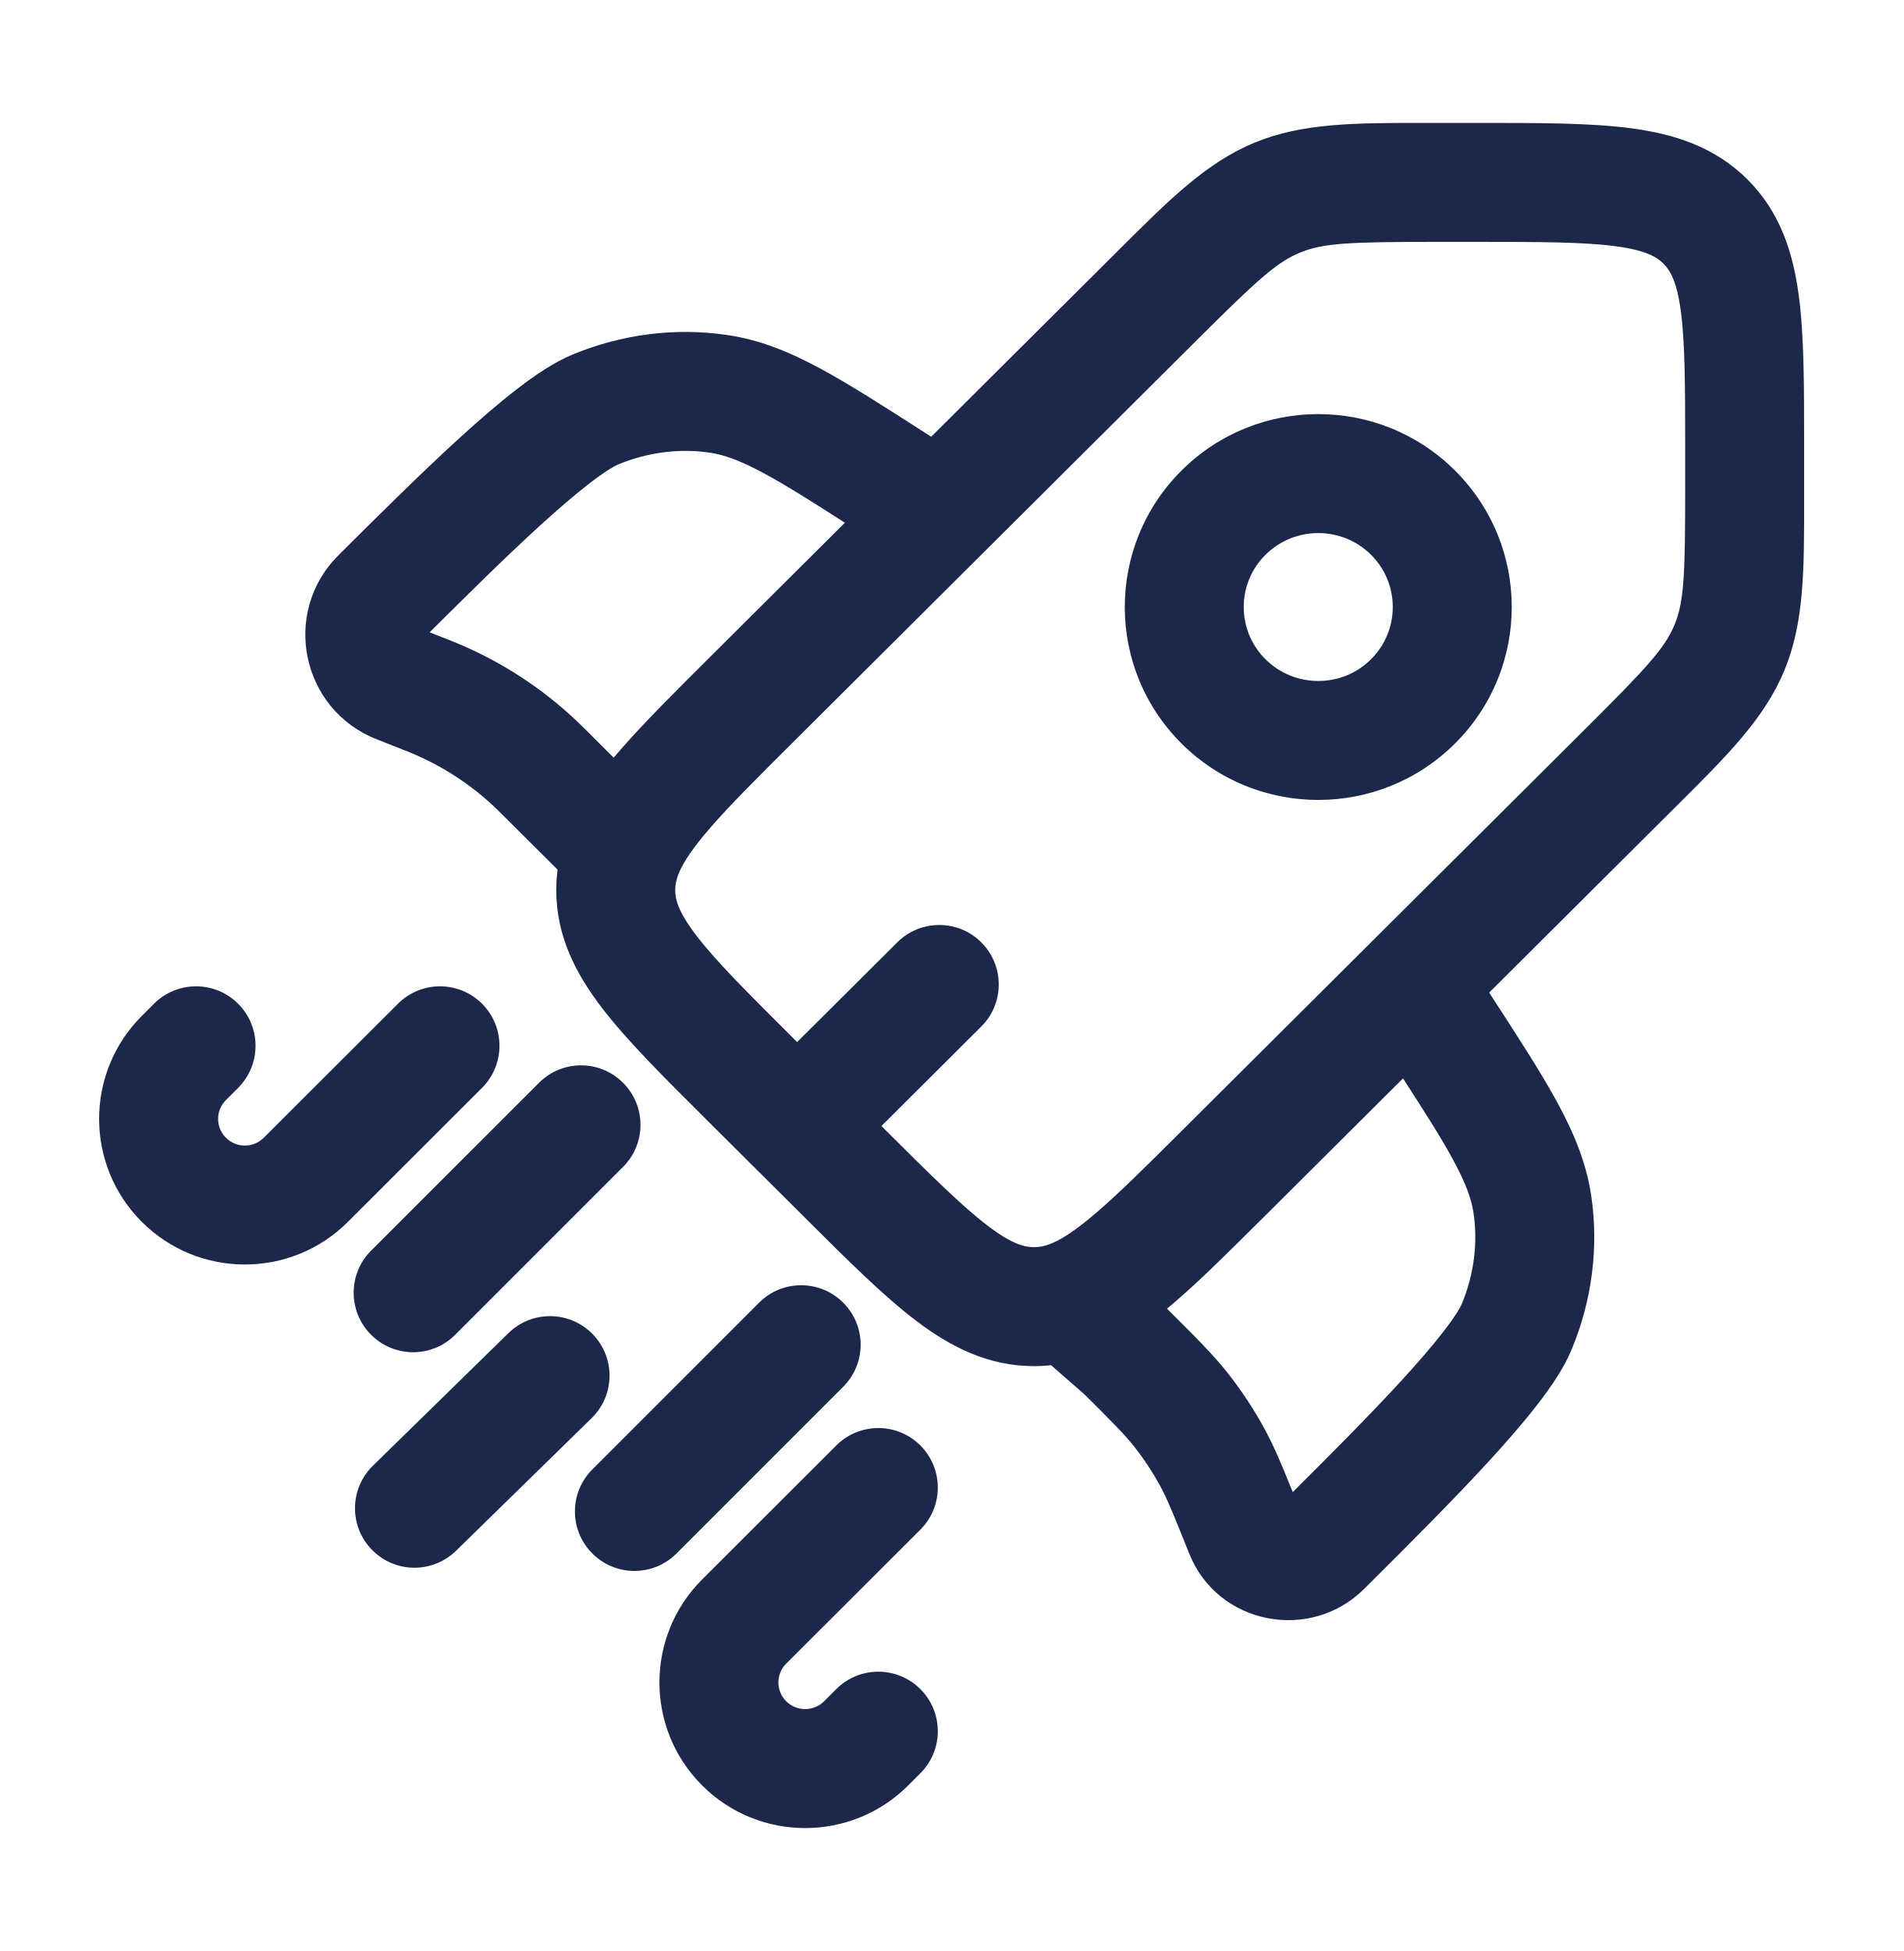
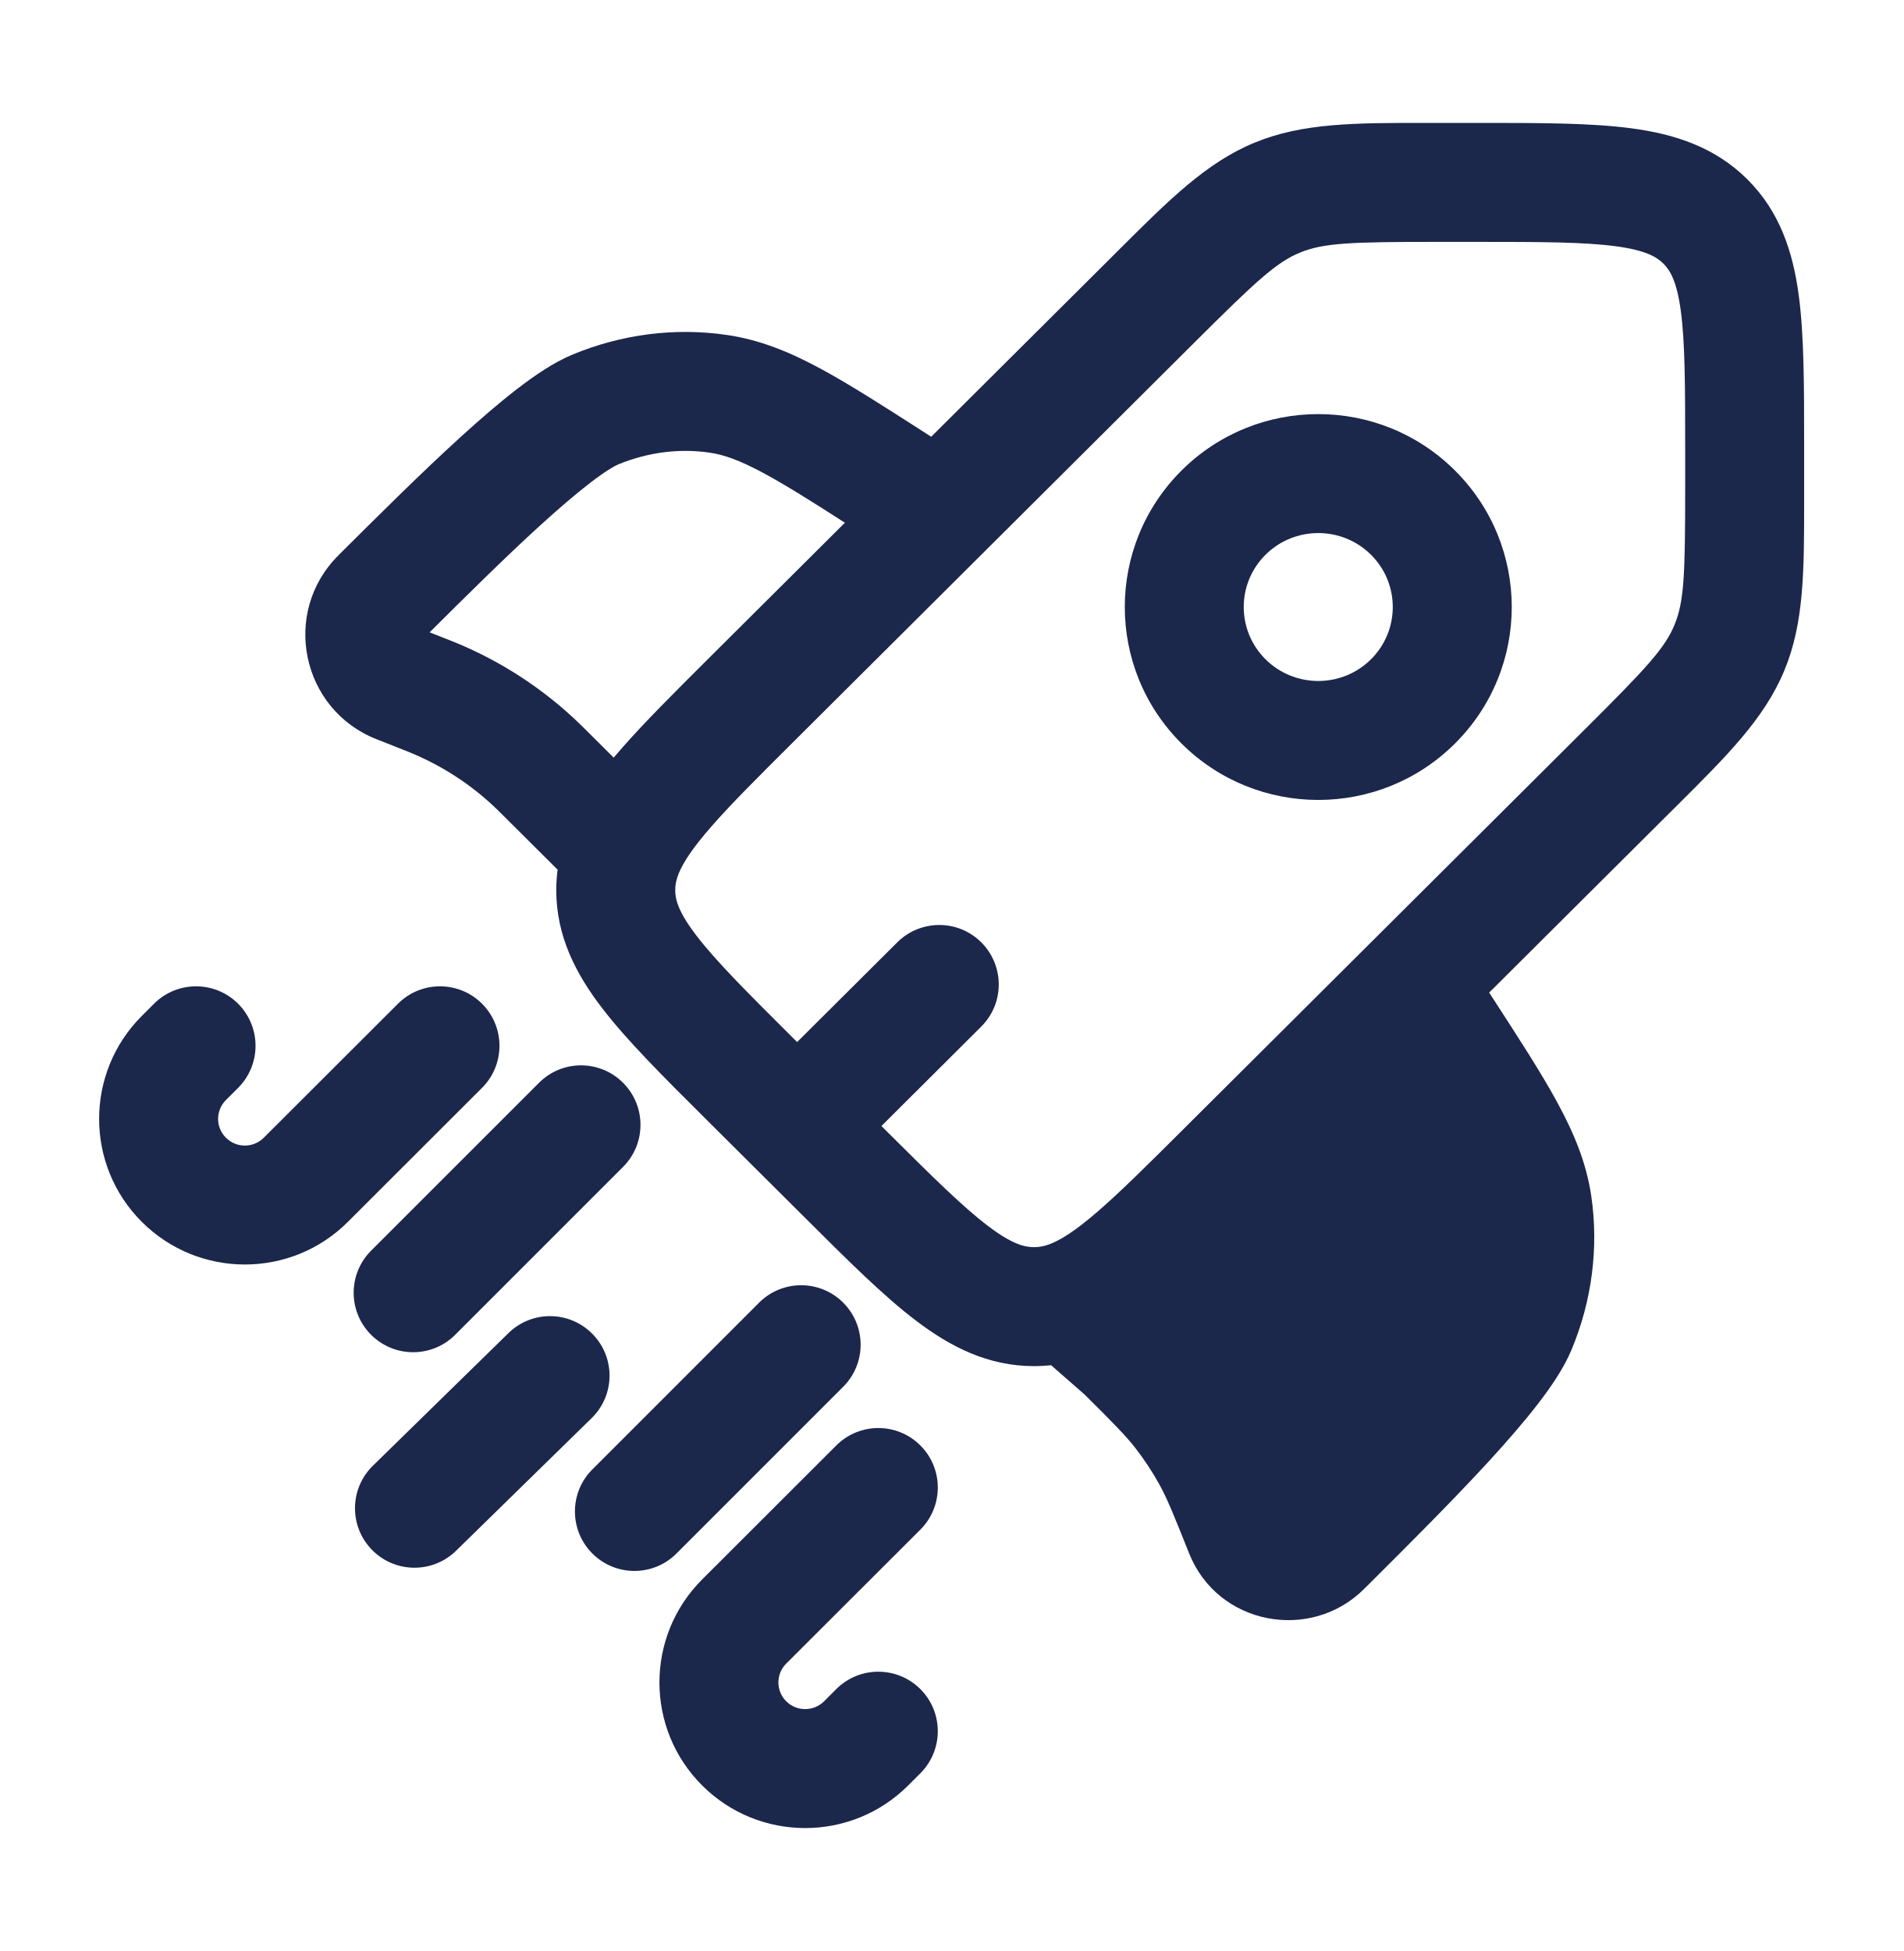
<svg xmlns="http://www.w3.org/2000/svg" width="40" height="41" viewBox="0 0 40 41" fill="none">
  <path d="M5.005 21.094C5.493 21.583 5.492 22.374 5.004 22.862L4.748 23.118C4.529 23.337 4.529 23.691 4.748 23.909C4.967 24.129 5.324 24.129 5.544 23.909L8.364 21.093C8.852 20.605 9.644 20.606 10.132 21.094C10.619 21.583 10.619 22.374 10.13 22.862L7.311 25.678C6.115 26.872 4.177 26.872 2.981 25.678C1.784 24.483 1.784 22.544 2.981 21.349L3.237 21.093C3.726 20.605 4.517 20.606 5.005 21.094Z" fill="#1C274C" />
  <path d="M13.095 22.755C13.583 23.243 13.583 24.034 13.095 24.522L9.567 28.05C9.079 28.539 8.287 28.539 7.799 28.05C7.311 27.562 7.311 26.771 7.799 26.283L11.328 22.755C11.816 22.266 12.607 22.266 13.095 22.755Z" fill="#1C274C" />
  <path d="M17.721 27.375C18.21 27.863 18.21 28.655 17.721 29.143L14.217 32.647C13.729 33.135 12.938 33.135 12.45 32.647C11.961 32.159 11.961 31.367 12.45 30.879L15.954 27.375C16.442 26.887 17.233 26.887 17.721 27.375Z" fill="#1C274C" />
  <path d="M12.454 28.035C12.937 28.528 12.928 29.32 12.434 29.802L9.585 32.589C9.091 33.072 8.3 33.063 7.817 32.569C7.335 32.076 7.343 31.285 7.837 30.802L10.686 28.015C11.18 27.532 11.971 27.541 12.454 28.035Z" fill="#1C274C" />
  <path d="M19.344 30.377C19.832 30.865 19.831 31.657 19.343 32.145L16.523 34.961C16.305 35.179 16.305 35.533 16.523 35.752C16.743 35.971 17.1 35.971 17.32 35.752L17.576 35.496C18.065 35.008 18.856 35.009 19.344 35.497C19.832 35.986 19.831 36.777 19.343 37.265L19.087 37.521C17.891 38.715 15.953 38.715 14.757 37.521C13.56 36.326 13.56 34.387 14.757 33.192L17.576 30.376C18.065 29.888 18.856 29.888 19.344 30.377Z" fill="#1C274C" />
-   <path fill-rule="evenodd" clip-rule="evenodd" d="M29.987 2.583L30.21 2.583L31.118 2.583C32.374 2.583 33.44 2.583 34.291 2.697C35.195 2.818 36.04 3.088 36.724 3.769C37.408 4.45 37.681 5.294 37.803 6.198C37.917 7.045 37.917 8.108 37.917 9.358L37.917 10.263L37.917 10.486C37.918 11.988 37.919 13.088 37.499 14.095C37.08 15.103 36.3 15.879 35.233 16.94L35.074 17.098L31.298 20.859L31.363 20.96C31.931 21.836 32.397 22.554 32.733 23.174C33.084 23.821 33.339 24.437 33.442 25.125C33.604 26.218 33.457 27.341 33.026 28.371C32.862 28.764 32.582 29.168 32.304 29.526C32.011 29.904 31.654 30.313 31.273 30.728C30.514 31.553 29.605 32.459 28.801 33.26L28.789 33.272L28.667 33.393C27.543 34.512 25.593 34.152 24.992 32.645C24.661 31.815 24.531 31.496 24.37 31.202C24.219 30.928 24.046 30.666 23.853 30.419C23.649 30.16 23.41 29.918 22.796 29.307L22.091 28.69C21.973 28.702 21.853 28.709 21.732 28.709C20.767 28.709 19.977 28.305 19.251 27.753C18.568 27.235 17.814 26.484 16.927 25.599L14.816 23.498C13.928 22.614 13.174 21.863 12.653 21.183C12.099 20.46 11.691 19.671 11.691 18.706C11.691 18.56 11.701 18.417 11.719 18.276L10.573 17.135C10.503 17.065 10.476 17.038 10.449 17.012C9.922 16.501 9.302 16.095 8.622 15.815C8.587 15.801 8.551 15.787 8.459 15.75L7.91 15.533C6.332 14.909 5.905 12.872 7.112 11.671L7.123 11.659C7.928 10.858 8.837 9.952 9.666 9.197C10.082 8.818 10.493 8.462 10.872 8.171C11.232 7.894 11.637 7.615 12.031 7.452C13.063 7.024 14.188 6.878 15.283 7.04C15.971 7.141 16.589 7.394 17.237 7.743C17.86 8.079 18.581 8.542 19.462 9.108L19.571 9.178L23.354 5.412L23.511 5.255C24.578 4.191 25.357 3.415 26.367 2.998C27.376 2.582 28.477 2.582 29.987 2.583ZM29.487 22.662C29.956 23.387 30.293 23.918 30.536 24.367C30.813 24.876 30.926 25.204 30.969 25.493C31.062 26.122 30.98 26.785 30.72 27.407C30.688 27.483 30.578 27.673 30.329 27.993C30.096 28.294 29.79 28.647 29.432 29.037C28.757 29.771 27.944 30.585 27.169 31.356C26.939 30.783 26.771 30.382 26.561 29.999C26.345 29.605 26.097 29.23 25.82 28.876C25.507 28.477 25.149 28.121 24.588 27.563L24.527 27.502C24.584 27.456 24.64 27.408 24.695 27.36C25.245 26.886 25.86 26.273 26.568 25.569L29.487 22.662ZM30.21 5.083C28.381 5.083 27.814 5.105 27.32 5.309C26.826 5.513 26.41 5.896 25.118 7.183L16.64 15.625C15.916 16.346 15.372 16.888 14.964 17.354C14.553 17.822 14.356 18.129 14.263 18.359C14.211 18.49 14.191 18.598 14.191 18.706C14.191 18.901 14.253 19.161 14.638 19.663C15.044 20.193 15.676 20.826 16.64 21.786L16.753 21.899L18.858 19.803C19.348 19.316 20.139 19.317 20.626 19.806C21.113 20.296 21.112 21.087 20.622 21.574L18.525 23.663L18.631 23.769C19.595 24.728 20.23 25.358 20.763 25.762C21.267 26.145 21.53 26.209 21.732 26.209C21.835 26.209 21.936 26.192 22.053 26.149C22.28 26.065 22.586 25.878 23.062 25.467C23.536 25.058 24.09 24.508 24.832 23.769L33.31 15.326C34.604 14.038 34.987 13.625 35.191 13.135C35.395 12.646 35.417 12.085 35.417 10.263L35.417 9.442C35.417 8.085 35.414 7.193 35.325 6.532C35.241 5.908 35.1 5.68 34.96 5.54C34.819 5.4 34.588 5.259 33.959 5.175C33.294 5.086 32.397 5.083 31.035 5.083H30.21ZM30.579 9.888C28.992 8.307 26.42 8.307 24.832 9.888C23.242 11.472 23.242 14.042 24.832 15.625C26.42 17.206 28.992 17.206 30.579 15.625C32.17 14.042 32.17 11.472 30.579 9.888ZM26.596 11.659C27.209 11.05 28.203 11.05 28.815 11.659C29.424 12.266 29.424 13.247 28.815 13.854C28.203 14.463 27.209 14.463 26.596 13.854C25.987 13.247 25.987 12.266 26.596 11.659ZM17.757 10.985C17.033 10.52 16.502 10.187 16.053 9.945C15.541 9.669 15.211 9.556 14.918 9.513C14.284 9.419 13.615 9.502 12.988 9.762C12.911 9.794 12.719 9.904 12.397 10.152C12.095 10.384 11.741 10.689 11.349 11.045C10.615 11.714 9.802 12.52 9.03 13.288L9.379 13.426L9.387 13.429C9.469 13.461 9.521 13.482 9.573 13.503C10.546 13.904 11.434 14.485 12.189 15.217C12.229 15.256 12.269 15.296 12.332 15.358L12.898 15.922C12.959 15.85 13.021 15.777 13.085 15.705C13.555 15.169 14.158 14.569 14.849 13.88L17.757 10.985Z" fill="#1C274C" />
+   <path fillRule="evenodd" clipRule="evenodd" d="M29.987 2.583L30.21 2.583L31.118 2.583C32.374 2.583 33.44 2.583 34.291 2.697C35.195 2.818 36.04 3.088 36.724 3.769C37.408 4.45 37.681 5.294 37.803 6.198C37.917 7.045 37.917 8.108 37.917 9.358L37.917 10.263L37.917 10.486C37.918 11.988 37.919 13.088 37.499 14.095C37.08 15.103 36.3 15.879 35.233 16.94L35.074 17.098L31.298 20.859L31.363 20.96C31.931 21.836 32.397 22.554 32.733 23.174C33.084 23.821 33.339 24.437 33.442 25.125C33.604 26.218 33.457 27.341 33.026 28.371C32.862 28.764 32.582 29.168 32.304 29.526C32.011 29.904 31.654 30.313 31.273 30.728C30.514 31.553 29.605 32.459 28.801 33.26L28.789 33.272L28.667 33.393C27.543 34.512 25.593 34.152 24.992 32.645C24.661 31.815 24.531 31.496 24.37 31.202C24.219 30.928 24.046 30.666 23.853 30.419C23.649 30.16 23.41 29.918 22.796 29.307L22.091 28.69C21.973 28.702 21.853 28.709 21.732 28.709C20.767 28.709 19.977 28.305 19.251 27.753C18.568 27.235 17.814 26.484 16.927 25.599L14.816 23.498C13.928 22.614 13.174 21.863 12.653 21.183C12.099 20.46 11.691 19.671 11.691 18.706C11.691 18.56 11.701 18.417 11.719 18.276L10.573 17.135C10.503 17.065 10.476 17.038 10.449 17.012C9.922 16.501 9.302 16.095 8.622 15.815C8.587 15.801 8.551 15.787 8.459 15.75L7.91 15.533C6.332 14.909 5.905 12.872 7.112 11.671L7.123 11.659C7.928 10.858 8.837 9.952 9.666 9.197C10.082 8.818 10.493 8.462 10.872 8.171C11.232 7.894 11.637 7.615 12.031 7.452C13.063 7.024 14.188 6.878 15.283 7.04C15.971 7.141 16.589 7.394 17.237 7.743C17.86 8.079 18.581 8.542 19.462 9.108L19.571 9.178L23.354 5.412L23.511 5.255C24.578 4.191 25.357 3.415 26.367 2.998C27.376 2.582 28.477 2.582 29.987 2.583ZM29.487 22.662C29.956 23.387 30.293 23.918 30.536 24.367C30.813 24.876 30.926 25.204 30.969 25.493C31.062 26.122 30.98 26.785 30.72 27.407C30.688 27.483 30.578 27.673 30.329 27.993C30.096 28.294 29.79 28.647 29.432 29.037C28.757 29.771 27.944 30.585 27.169 31.356C26.939 30.783 26.771 30.382 26.561 29.999C26.345 29.605 26.097 29.23 25.82 28.876C25.507 28.477 25.149 28.121 24.588 27.563L24.527 27.502C24.584 27.456 24.64 27.408 24.695 27.36C25.245 26.886 25.86 26.273 26.568 25.569L29.487 22.662ZM30.21 5.083C28.381 5.083 27.814 5.105 27.32 5.309C26.826 5.513 26.41 5.896 25.118 7.183L16.64 15.625C15.916 16.346 15.372 16.888 14.964 17.354C14.553 17.822 14.356 18.129 14.263 18.359C14.211 18.49 14.191 18.598 14.191 18.706C14.191 18.901 14.253 19.161 14.638 19.663C15.044 20.193 15.676 20.826 16.64 21.786L16.753 21.899L18.858 19.803C19.348 19.316 20.139 19.317 20.626 19.806C21.113 20.296 21.112 21.087 20.622 21.574L18.525 23.663L18.631 23.769C19.595 24.728 20.23 25.358 20.763 25.762C21.267 26.145 21.53 26.209 21.732 26.209C21.835 26.209 21.936 26.192 22.053 26.149C22.28 26.065 22.586 25.878 23.062 25.467C23.536 25.058 24.09 24.508 24.832 23.769L33.31 15.326C34.604 14.038 34.987 13.625 35.191 13.135C35.395 12.646 35.417 12.085 35.417 10.263L35.417 9.442C35.417 8.085 35.414 7.193 35.325 6.532C35.241 5.908 35.1 5.68 34.96 5.54C34.819 5.4 34.588 5.259 33.959 5.175C33.294 5.086 32.397 5.083 31.035 5.083H30.21ZM30.579 9.888C28.992 8.307 26.42 8.307 24.832 9.888C23.242 11.472 23.242 14.042 24.832 15.625C26.42 17.206 28.992 17.206 30.579 15.625C32.17 14.042 32.17 11.472 30.579 9.888ZM26.596 11.659C27.209 11.05 28.203 11.05 28.815 11.659C29.424 12.266 29.424 13.247 28.815 13.854C28.203 14.463 27.209 14.463 26.596 13.854C25.987 13.247 25.987 12.266 26.596 11.659ZM17.757 10.985C17.033 10.52 16.502 10.187 16.053 9.945C15.541 9.669 15.211 9.556 14.918 9.513C14.284 9.419 13.615 9.502 12.988 9.762C12.911 9.794 12.719 9.904 12.397 10.152C12.095 10.384 11.741 10.689 11.349 11.045C10.615 11.714 9.802 12.52 9.03 13.288L9.379 13.426L9.387 13.429C9.469 13.461 9.521 13.482 9.573 13.503C10.546 13.904 11.434 14.485 12.189 15.217C12.229 15.256 12.269 15.296 12.332 15.358L12.898 15.922C12.959 15.85 13.021 15.777 13.085 15.705C13.555 15.169 14.158 14.569 14.849 13.88L17.757 10.985Z" fill="#1C274C" />
</svg>
